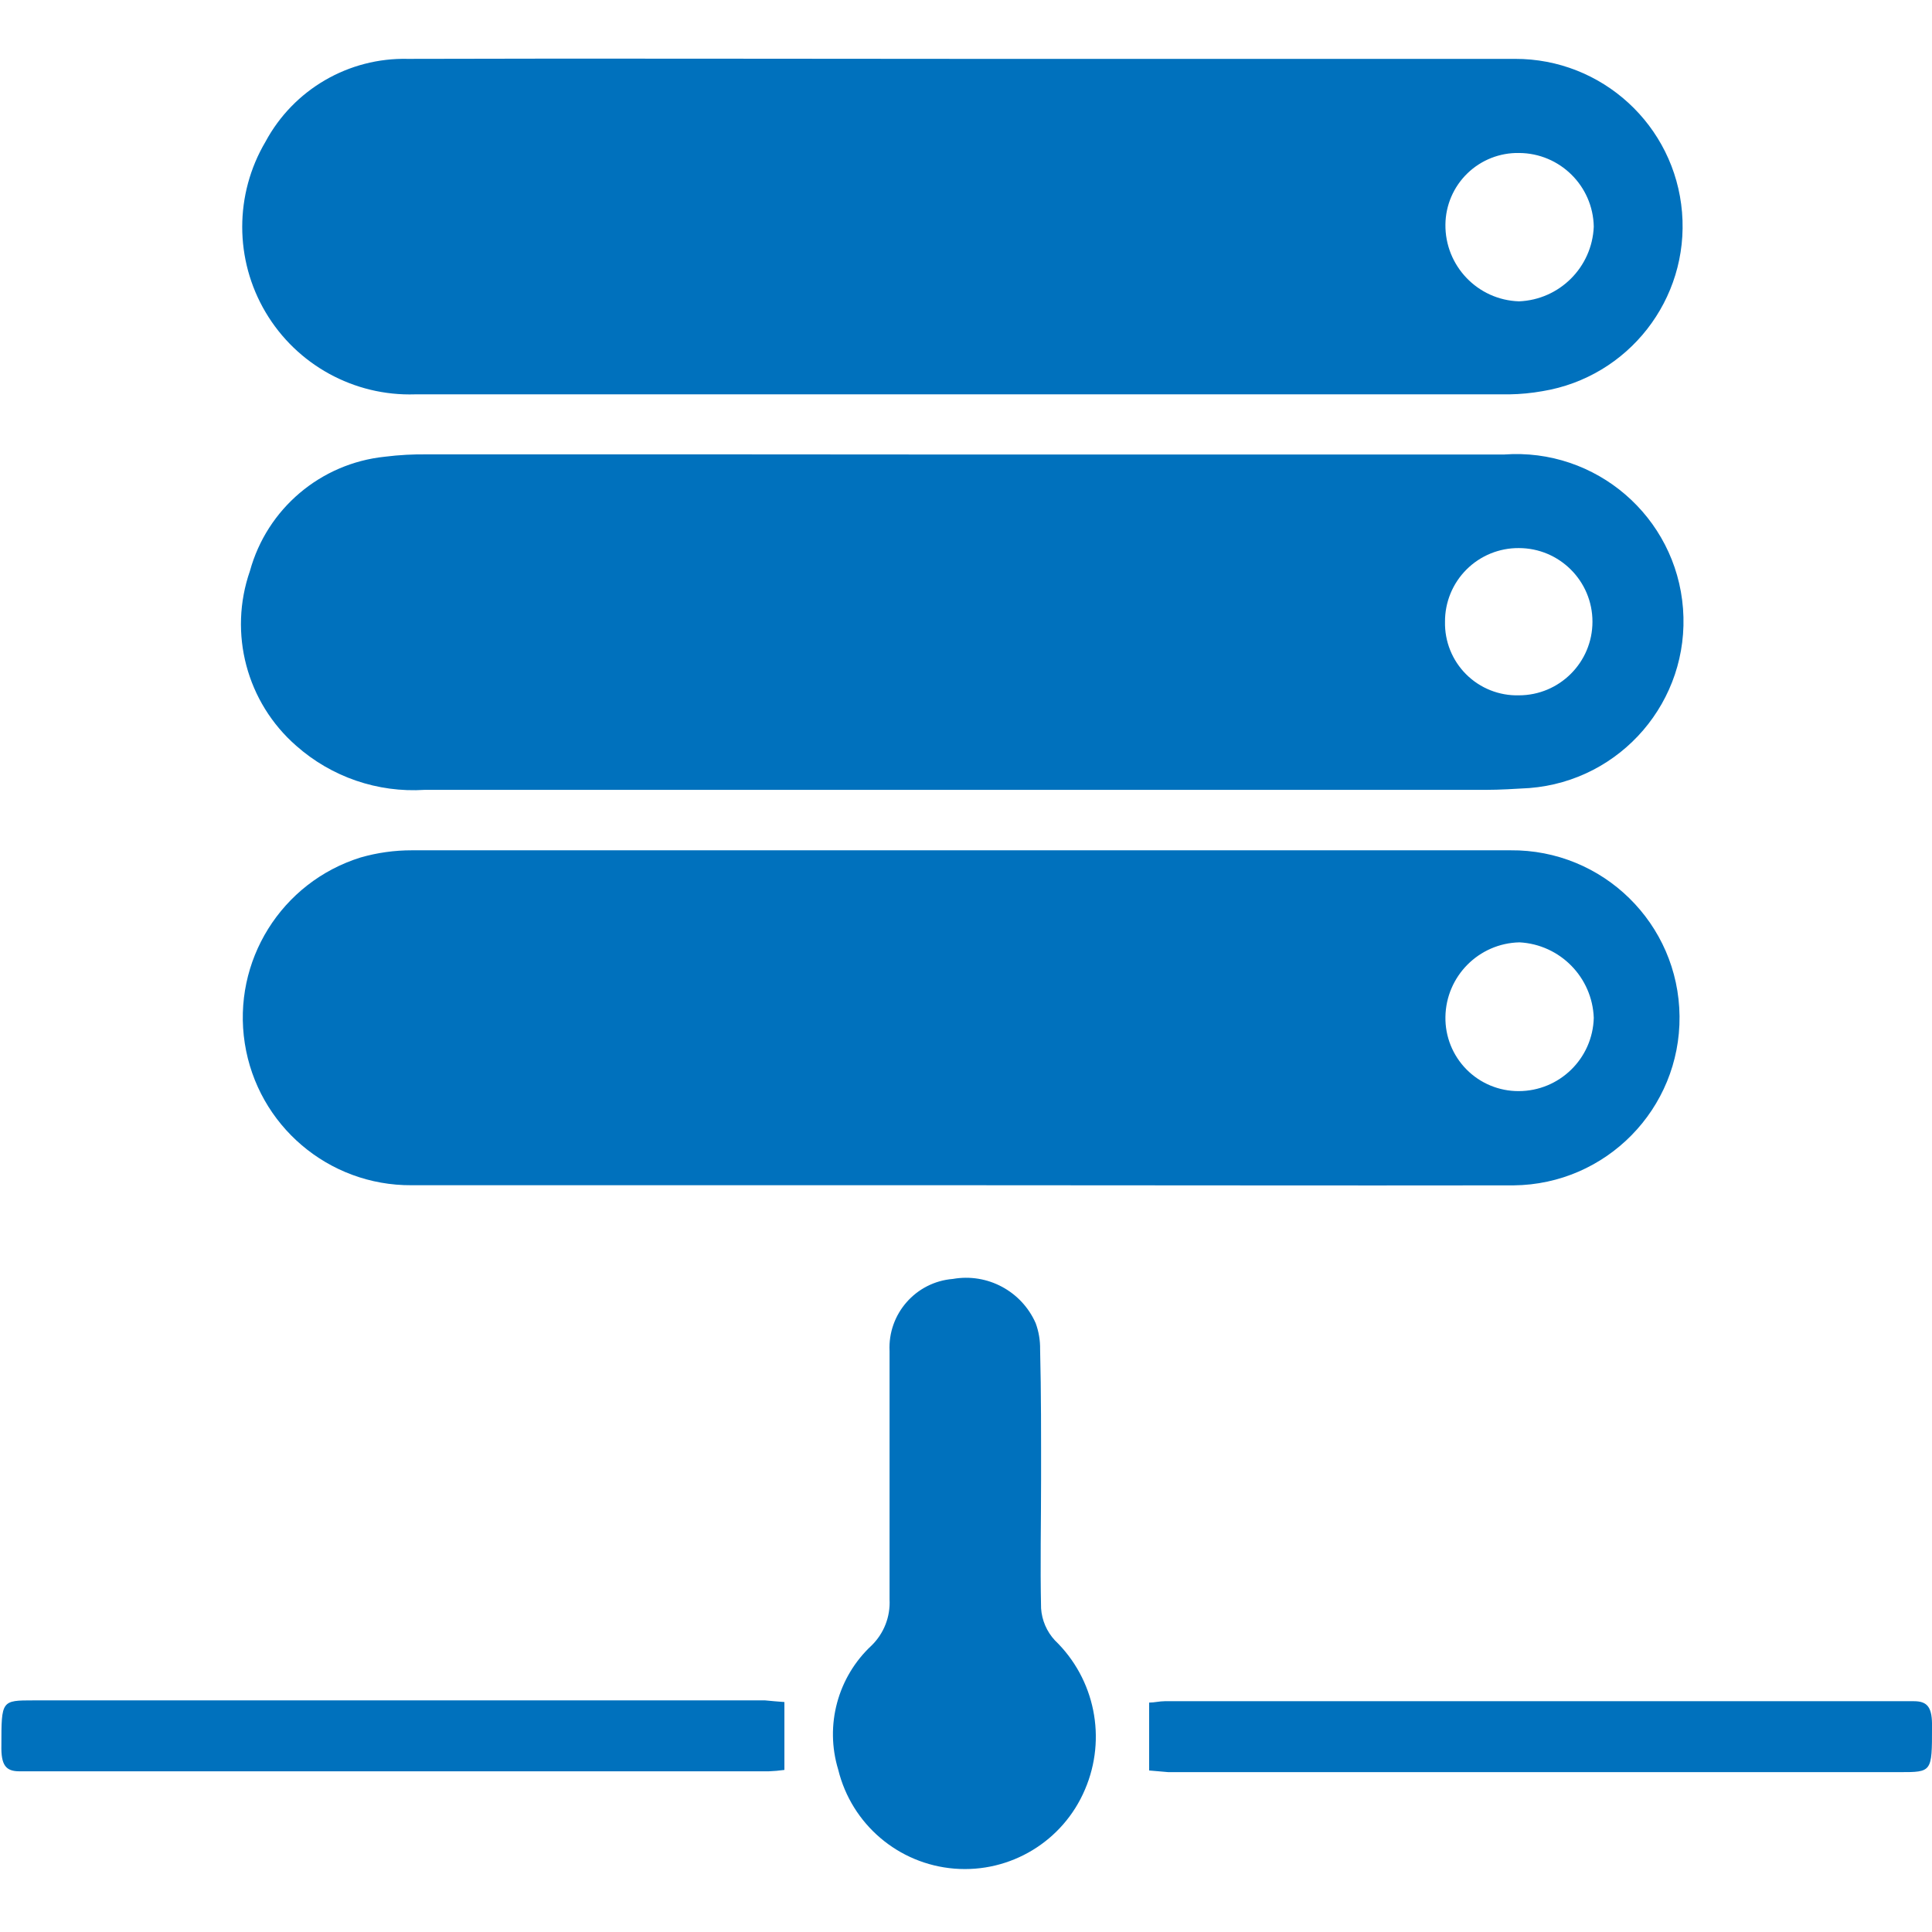
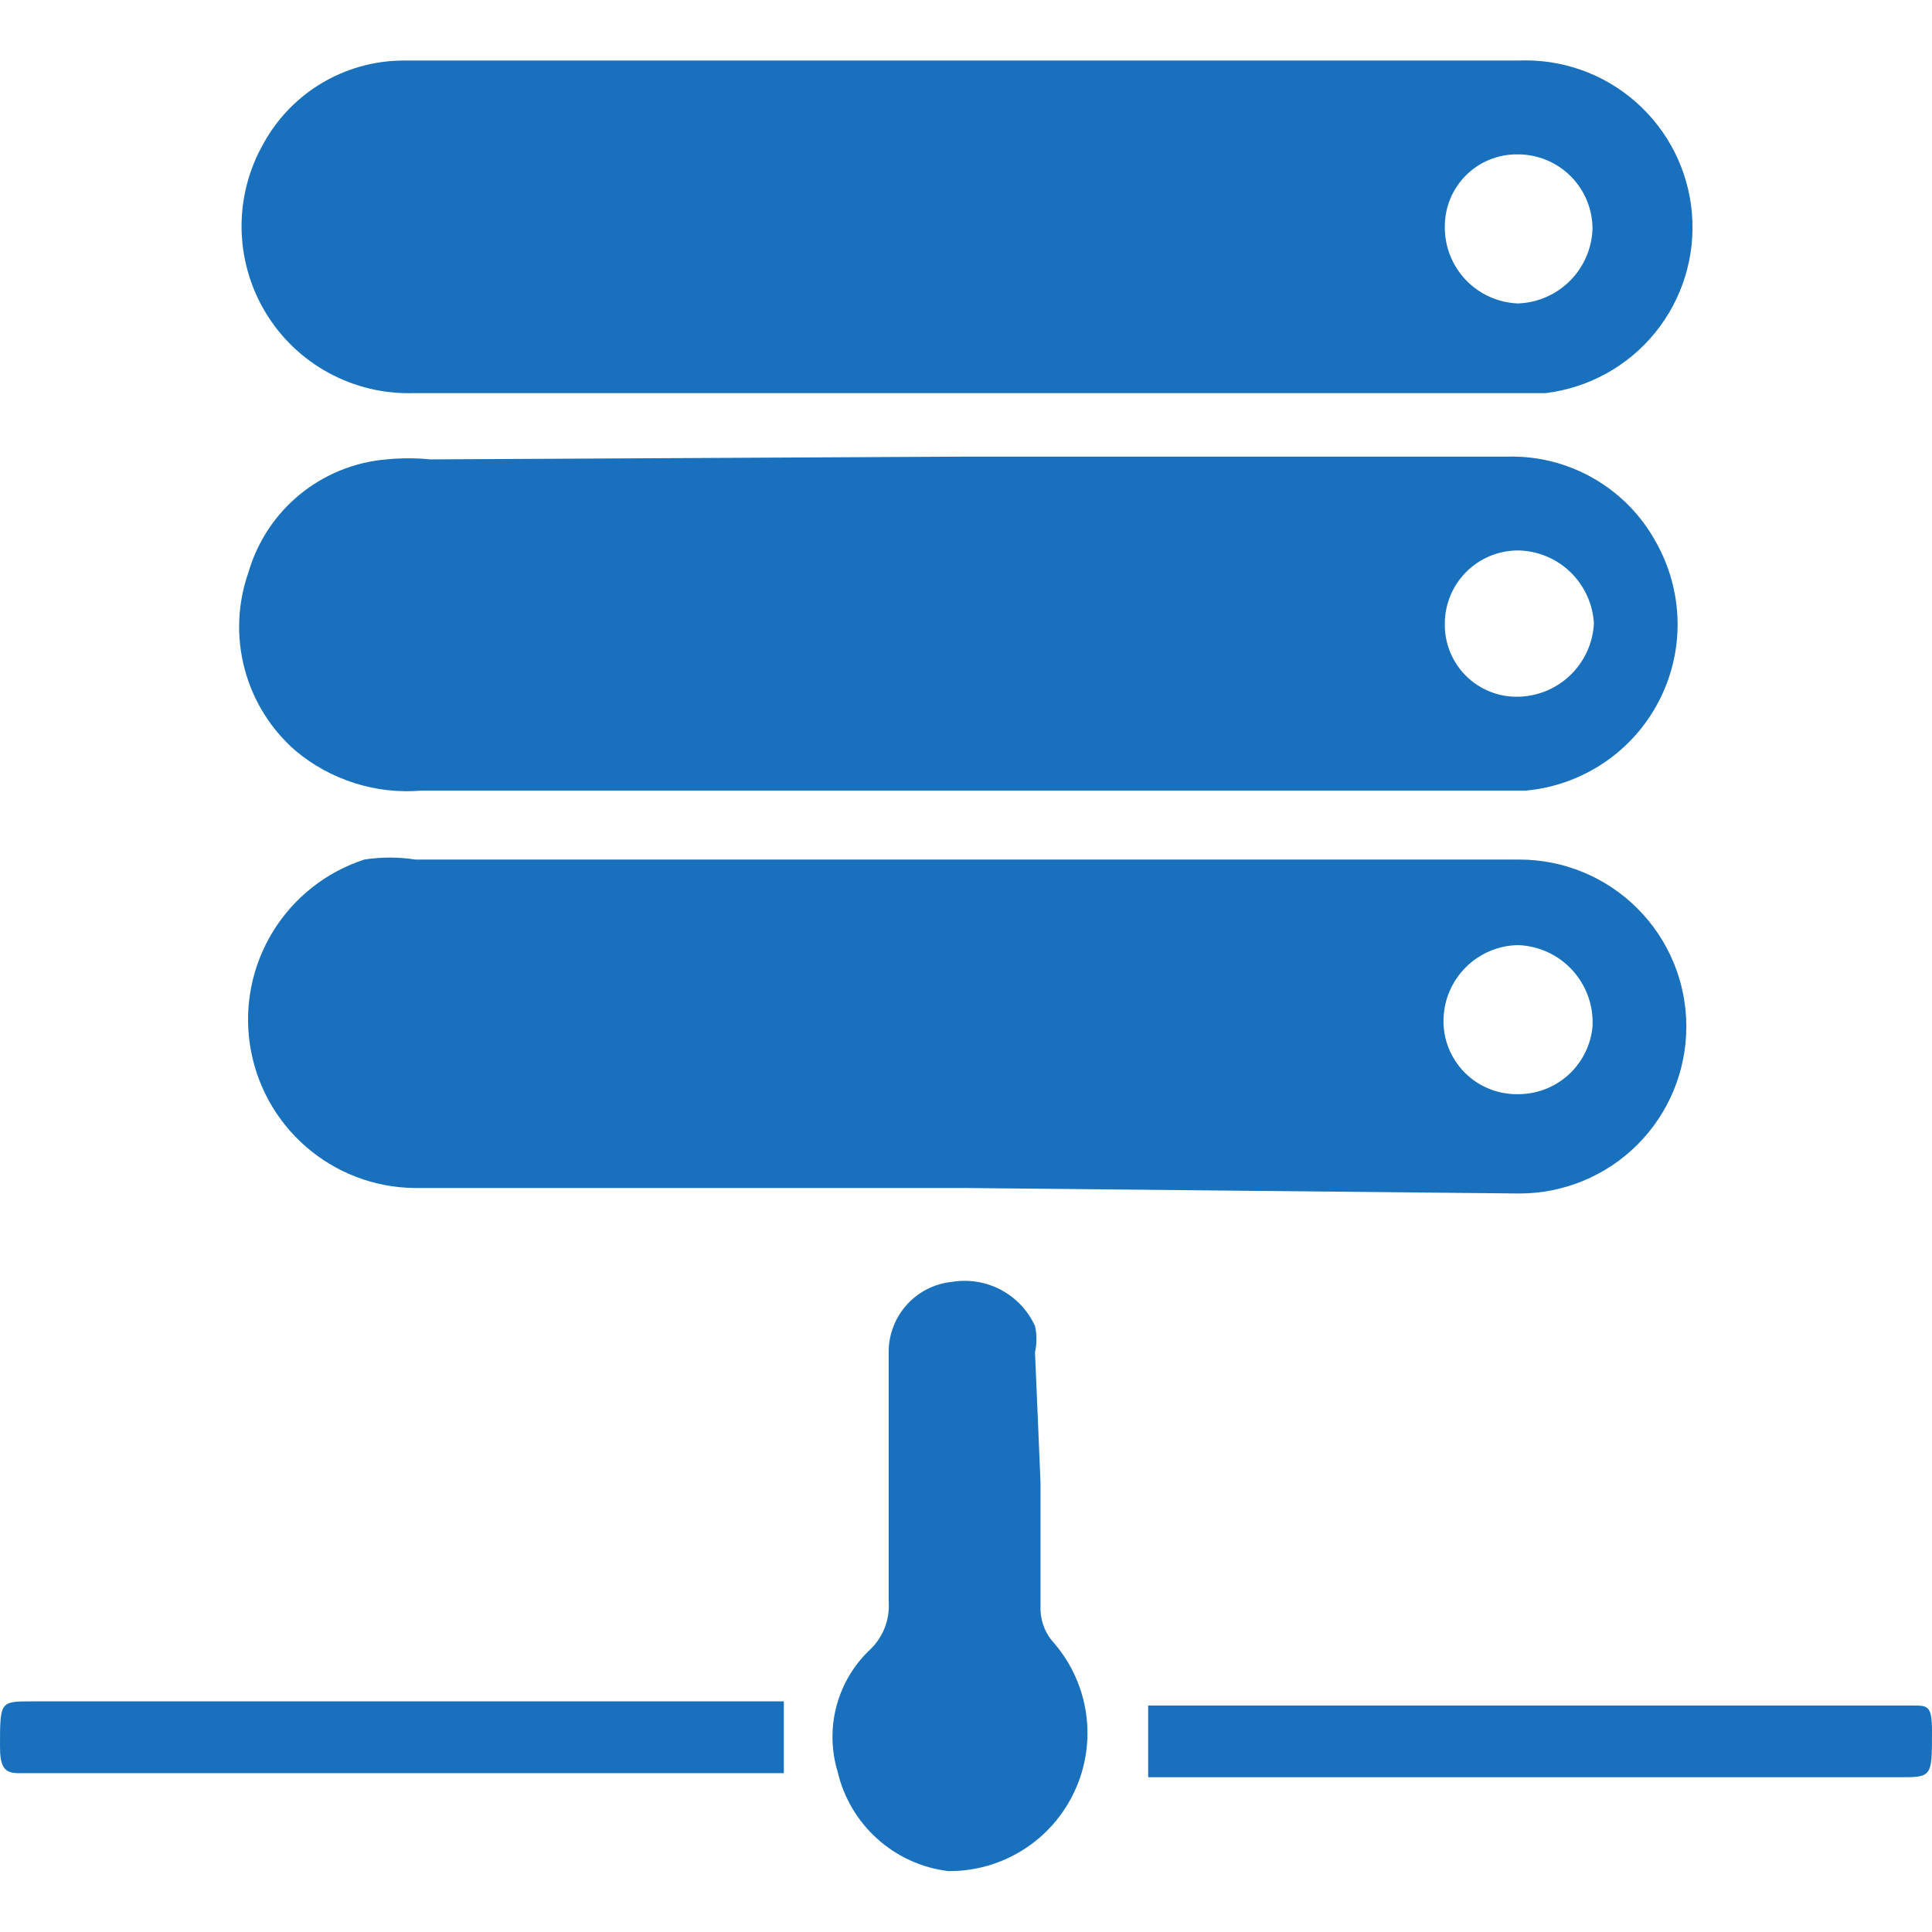
- <svg xmlns="http://www.w3.org/2000/svg" width="14" height="14" viewBox="0 0 14 14">
-   <g id="Storage" transform="translate(22573 -16034)">
-     <rect id="Rectangle_1817" data-name="Rectangle 1817" width="14" height="14" transform="translate(-22573 16034)" fill="none" />
-     <g id="Group_2038" data-name="Group 2038" transform="translate(-22624.086 15294.017)">
-       <path id="Path_2755" data-name="Path 2755" d="M58.064,740.41h4a1.212,1.212,0,0,1,.2,2.408,1.494,1.494,0,0,1-.24.023q-3.964,0-7.929,0a1.214,1.214,0,0,1-1.084-1.831,1.141,1.141,0,0,1,1.032-.6C55.38,740.406,56.722,740.41,58.064,740.41Zm4.031.682a.524.524,0,0,0-.534.517.551.551,0,0,0,.533.558.565.565,0,0,0,.542-.541A.544.544,0,0,0,62.095,741.092Z" transform="translate(-0.001)" fill="#0071bd" />
-       <path id="Path_2756" data-name="Path 2756" d="M58.051,743.278c1.311,0,2.623,0,3.934,0a1.212,1.212,0,0,1,.184,2.417c-.106.006-.211.013-.316.013q-3.844,0-7.689,0a1.28,1.28,0,0,1-.93-.319,1.171,1.171,0,0,1-.336-1.267,1.135,1.135,0,0,1,.977-.828,2.228,2.228,0,0,1,.316-.017Q56.121,743.276,58.051,743.278Zm4.042,1.745a.533.533,0,1,0,0-1.067.531.531,0,0,0-.535.534A.522.522,0,0,0,62.093,745.023Z" transform="translate(-0.001 -0.001)" fill="#0071bd" />
-       <path id="Path_2757" data-name="Path 2757" d="M58.049,748.575h-3.98A1.215,1.215,0,0,1,53.7,746.2a1.339,1.339,0,0,1,.372-.052q3.981,0,7.96,0a1.214,1.214,0,1,1,.023,2.428C60.722,748.578,59.385,748.575,58.049,748.575Zm4.042-.682a.545.545,0,0,0,.545-.531.569.569,0,0,0-.538-.547.549.549,0,0,0-.537.54A.529.529,0,0,0,62.091,747.893Z" transform="translate(-0.001 -0.003)" fill="#0071bd" />
-       <path id="Path_2758" data-name="Path 2758" d="M58.633,750.707c0,.312-.007.624,0,.935a.378.378,0,0,0,.1.232.97.97,0,0,1,.218,1.081.945.945,0,0,1-1.788-.144.879.879,0,0,1,.242-.9.434.434,0,0,0,.13-.333c0-.6,0-1.2,0-1.8a.5.5,0,0,1,.459-.523.551.551,0,0,1,.6.321.527.527,0,0,1,.032.19C58.634,750.085,58.633,750.4,58.633,750.707Z" transform="translate(-0.003 -0.004)" fill="#0071bd" />
-       <path id="Path_2759" data-name="Path 2759" d="M59.417,752.818v-.492c.038,0,.075-.01.113-.01q2.715,0,5.429,0c.1,0,.134.046.131.189,0,.325,0,.325-.234.325h-5.3C59.51,752.827,59.465,752.821,59.417,752.818Z" transform="translate(-0.004 -0.005)" fill="#0071bd" />
-       <path id="Path_2760" data-name="Path 2760" d="M56.77,752.322v.492a1.129,1.129,0,0,1-.114.01q-2.714,0-5.429,0c-.1,0-.134-.045-.131-.188,0-.326,0-.326.234-.326h5.3C56.676,752.314,56.721,752.319,56.77,752.322Z" transform="translate(0 -0.005)" fill="#0071bd" />
-     </g>
-   </g>
+ <svg xmlns="http://www.w3.org/2000/svg" width="32" height="32" viewBox="0 0 32 32" fill="none">
+   <path d="M16 1.003H25.143C25.858 0.971 26.557 1.216 27.094 1.689C27.632 2.162 27.965 2.824 28.024 3.537C28.083 4.25 27.864 4.958 27.412 5.513C26.96 6.068 26.31 6.425 25.6 6.511H25.052H6.857C6.365 6.527 5.878 6.412 5.446 6.177C5.013 5.942 4.651 5.596 4.397 5.174C4.144 4.752 4.007 4.271 4.001 3.778C3.996 3.286 4.121 2.802 4.366 2.374C4.592 1.964 4.922 1.621 5.324 1.38C5.725 1.14 6.183 1.009 6.652 1.003H16ZM25.143 2.557C24.985 2.554 24.828 2.583 24.681 2.641C24.534 2.699 24.401 2.786 24.288 2.897C24.175 3.008 24.085 3.14 24.024 3.285C23.963 3.431 23.931 3.588 23.931 3.746C23.925 4.075 24.049 4.394 24.275 4.633C24.502 4.873 24.814 5.014 25.143 5.026C25.467 5.014 25.774 4.881 26.003 4.652C26.232 4.423 26.366 4.115 26.377 3.791C26.377 3.464 26.247 3.15 26.016 2.919C25.784 2.687 25.47 2.557 25.143 2.557Z" fill="#1971BD" />
+   <path d="M16 7.563H24.983C25.481 7.552 25.973 7.679 26.404 7.929C26.835 8.179 27.19 8.542 27.428 8.98C27.655 9.382 27.778 9.834 27.786 10.295C27.794 10.756 27.686 11.212 27.472 11.621C27.259 12.03 26.946 12.379 26.563 12.636C26.18 12.893 25.739 13.051 25.28 13.094H6.994C6.617 13.127 6.238 13.086 5.877 12.972C5.516 12.858 5.181 12.675 4.891 12.431C4.482 12.074 4.189 11.602 4.051 11.076C3.912 10.551 3.934 9.996 4.114 9.483C4.261 8.976 4.557 8.525 4.966 8.19C5.374 7.856 5.874 7.653 6.4 7.609C6.643 7.585 6.888 7.585 7.131 7.609L16 7.563ZM25.143 11.54C25.467 11.535 25.777 11.407 26.01 11.182C26.243 10.957 26.383 10.652 26.4 10.329C26.383 10.005 26.243 9.7 26.01 9.475C25.777 9.25 25.467 9.122 25.143 9.117C24.822 9.117 24.513 9.245 24.286 9.472C24.059 9.699 23.931 10.007 23.931 10.329C23.928 10.489 23.957 10.647 24.017 10.796C24.077 10.944 24.166 11.079 24.279 11.192C24.392 11.305 24.527 11.394 24.675 11.454C24.824 11.514 24.983 11.543 25.143 11.54Z" fill="#1971BD" />
+   <path d="M16 19.677H6.857C6.197 19.668 5.561 19.424 5.064 18.99C4.566 18.556 4.239 17.959 4.14 17.306C4.041 16.653 4.177 15.986 4.524 15.424C4.871 14.862 5.406 14.441 6.034 14.237C6.315 14.193 6.6 14.193 6.88 14.237H25.166C25.899 14.237 26.603 14.528 27.121 15.047C27.64 15.566 27.931 16.269 27.931 17.003C27.931 17.736 27.64 18.44 27.121 18.959C26.603 19.477 25.899 19.768 25.166 19.768L16 19.677ZM25.143 18.123C25.451 18.124 25.749 18.01 25.978 17.803C26.206 17.595 26.349 17.31 26.377 17.003C26.386 16.833 26.362 16.663 26.304 16.502C26.247 16.342 26.158 16.195 26.043 16.069C25.928 15.944 25.79 15.842 25.635 15.771C25.48 15.7 25.313 15.66 25.143 15.654C24.817 15.66 24.507 15.792 24.277 16.022C24.046 16.253 23.915 16.563 23.909 16.889C23.905 17.052 23.935 17.213 23.996 17.364C24.057 17.516 24.148 17.653 24.263 17.768C24.378 17.883 24.516 17.974 24.667 18.035C24.818 18.096 24.98 18.126 25.143 18.123Z" fill="#1971BD" />
+   <path d="M17.234 24.546C17.234 25.254 17.234 25.963 17.234 26.671C17.242 26.876 17.323 27.071 17.463 27.22C17.748 27.553 17.932 27.962 17.991 28.397C18.05 28.832 17.983 29.275 17.797 29.672C17.612 30.07 17.316 30.406 16.944 30.64C16.573 30.874 16.142 30.996 15.703 30.991C15.266 30.937 14.857 30.75 14.53 30.456C14.203 30.162 13.974 29.774 13.874 29.346C13.766 28.989 13.76 28.61 13.857 28.25C13.954 27.89 14.15 27.565 14.423 27.311C14.525 27.211 14.604 27.089 14.656 26.955C14.707 26.821 14.729 26.677 14.72 26.534V22.443C14.707 22.145 14.809 21.853 15.004 21.628C15.2 21.402 15.475 21.26 15.772 21.231C16.049 21.186 16.333 21.233 16.581 21.365C16.829 21.497 17.026 21.707 17.143 21.963C17.175 22.106 17.175 22.254 17.143 22.397L17.234 24.546Z" fill="#1971BD" />
+   <path d="M19.017 29.369V28.249H31.68C31.932 28.249 32 28.249 32 28.683C32 29.437 32 29.437 31.452 29.437H19.017V29.369Z" fill="#1971BD" />
+   <path d="M12.983 28.226V29.369H0.297C0.069 29.369 0 29.254 0 28.934C0 28.18 0 28.18 0.526 28.18H12.983V28.226Z" fill="#1971BD" />
</svg>
